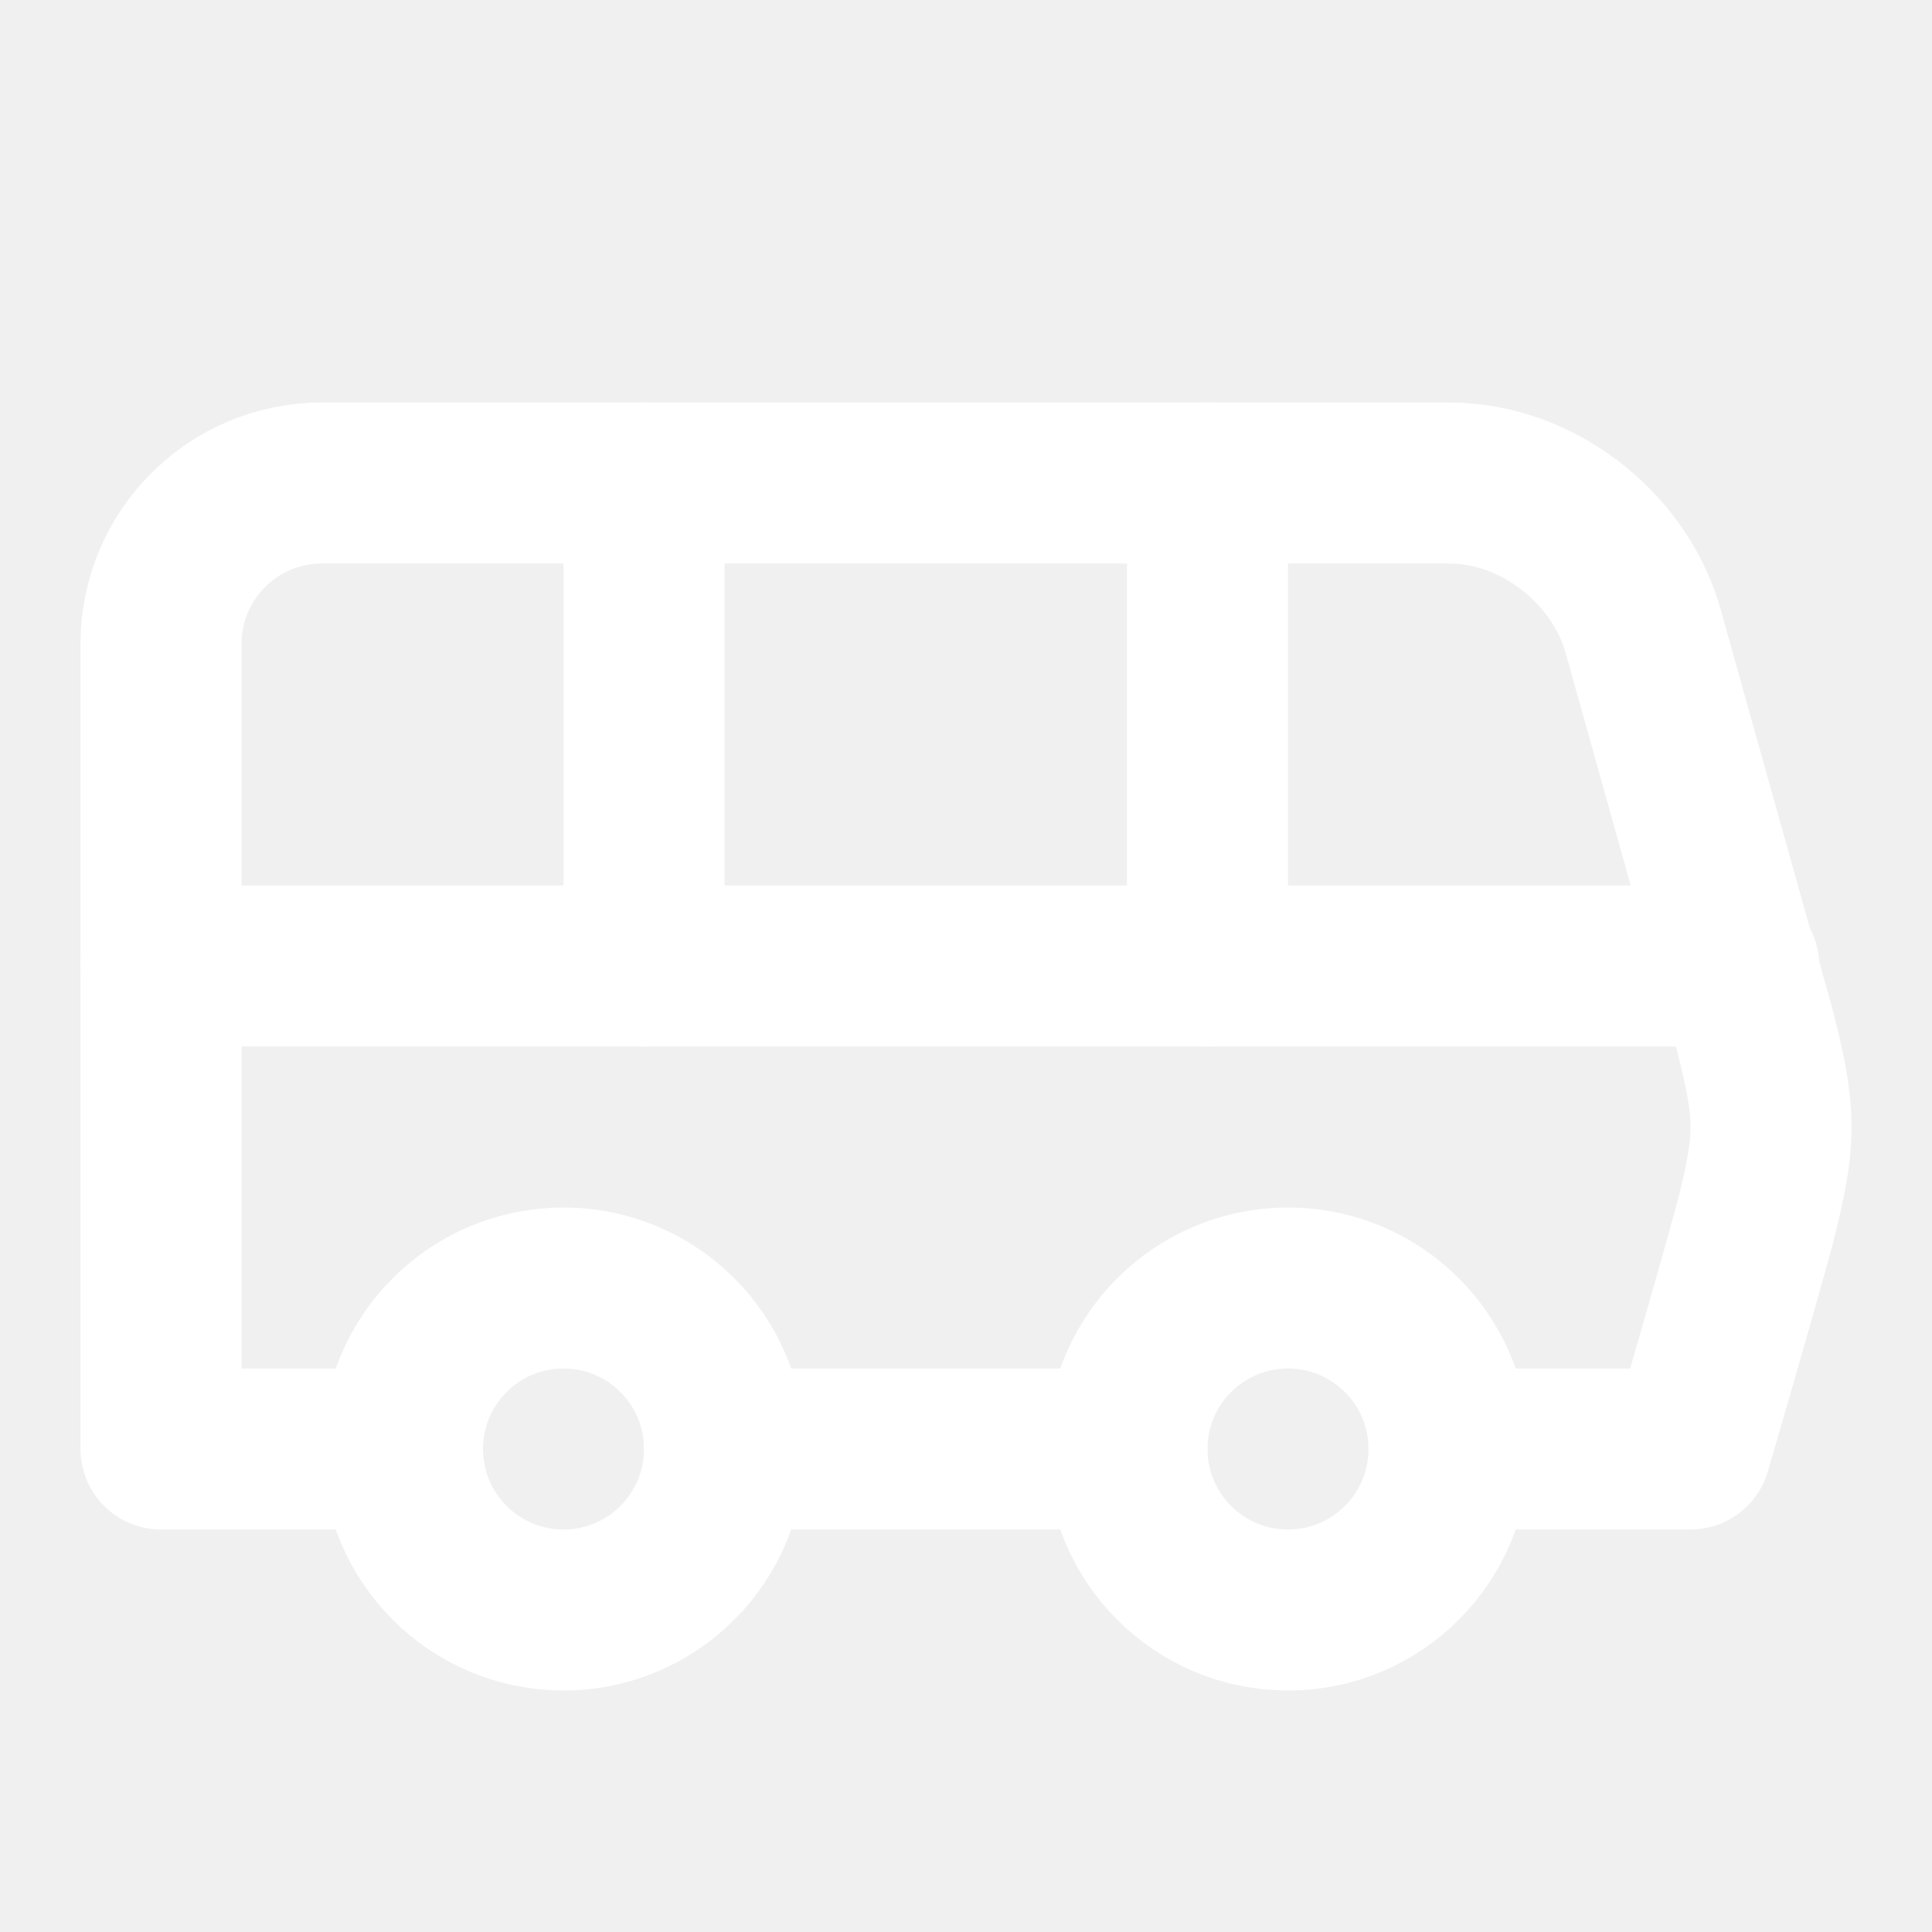
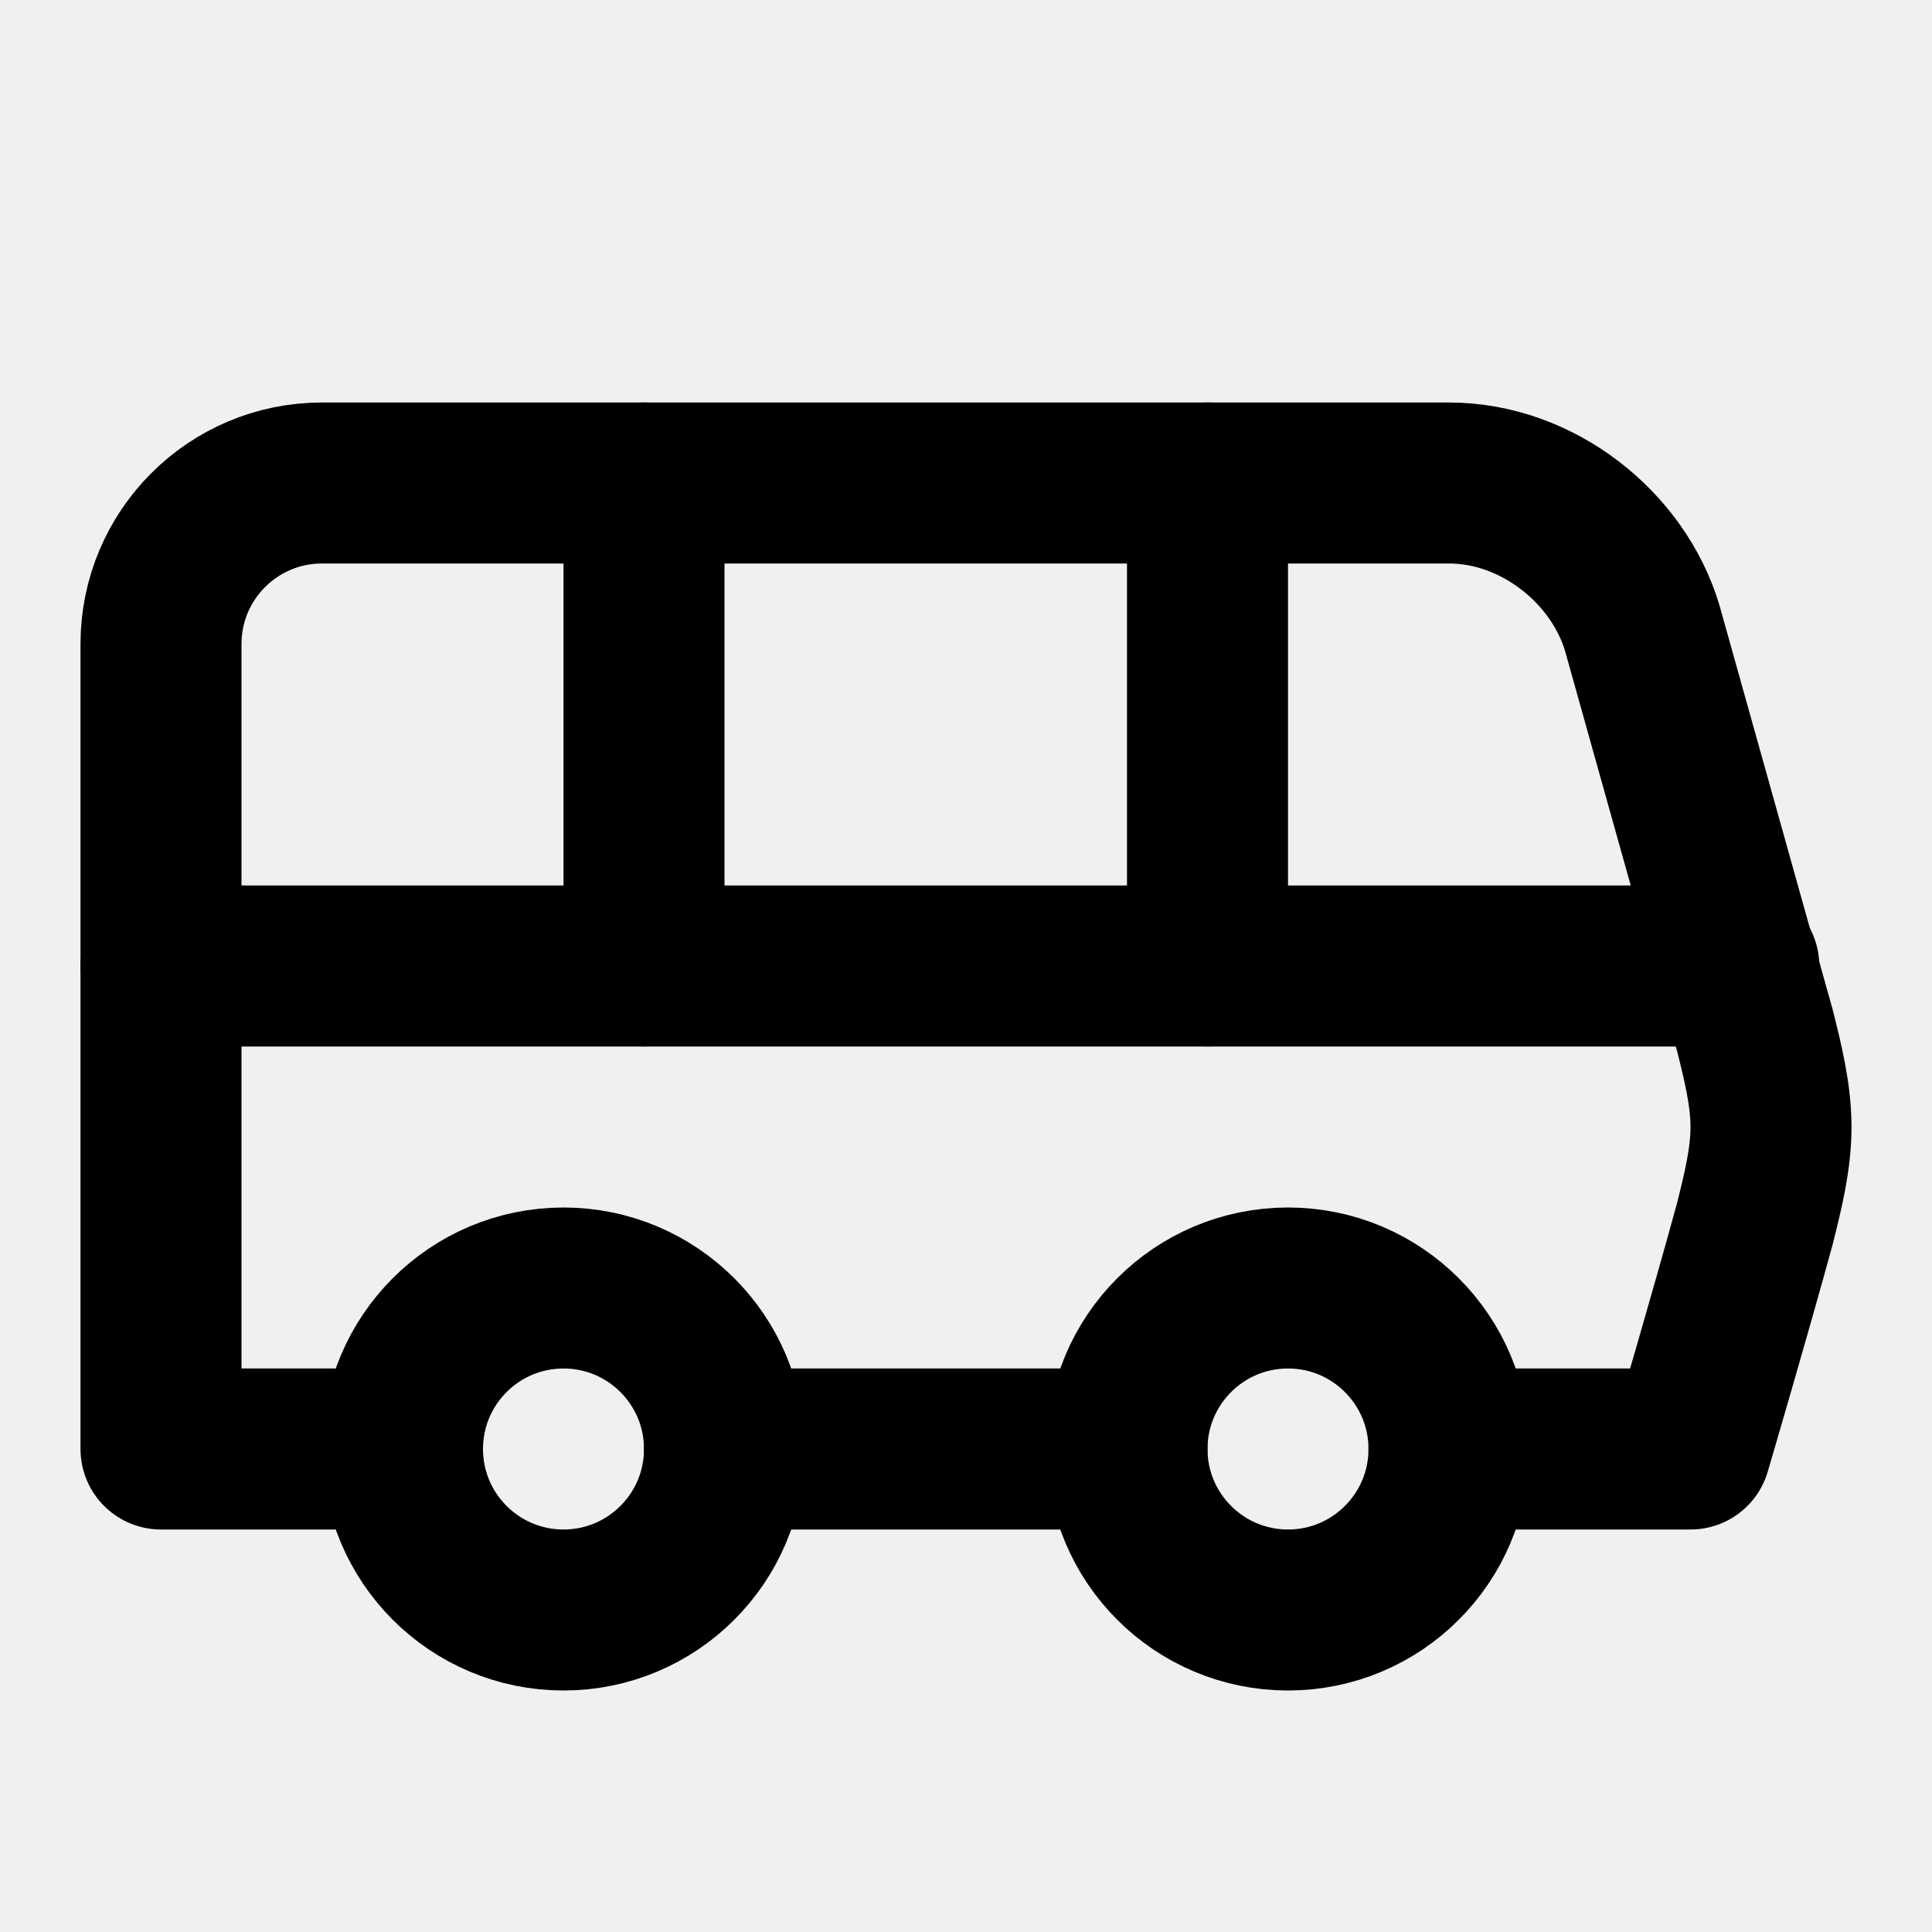
- <svg xmlns="http://www.w3.org/2000/svg" width="24" height="24" viewBox="0 0 24 24" fill="none" stroke="white" stroke-width="2" stroke-linecap="round" stroke-linejoin="round" class="lucide lucide-bus">
+ <svg xmlns="http://www.w3.org/2000/svg" width="24" height="24" viewBox="0 0 24 24" fill="none" stroke="currentColor" stroke-width="2" stroke-linecap="round" stroke-linejoin="round" class="lucide lucide-bus-icon lucide-bus">
  <path d="M8 6v6" />
  <path d="M15 6v6" />
  <path d="M2 12h19.6" />
  <path d="M18 18h3s.5-1.7.8-2.8c.1-.4.2-.8.2-1.2 0-.4-.1-.8-.2-1.2l-1.4-5C20.1 6.8 19.1 6 18 6H4a2 2 0 0 0-2 2v10h3" />
  <circle cx="7" cy="18" r="2" />
  <path d="M9 18h5" />
  <circle cx="16" cy="18" r="2" />
</svg>
